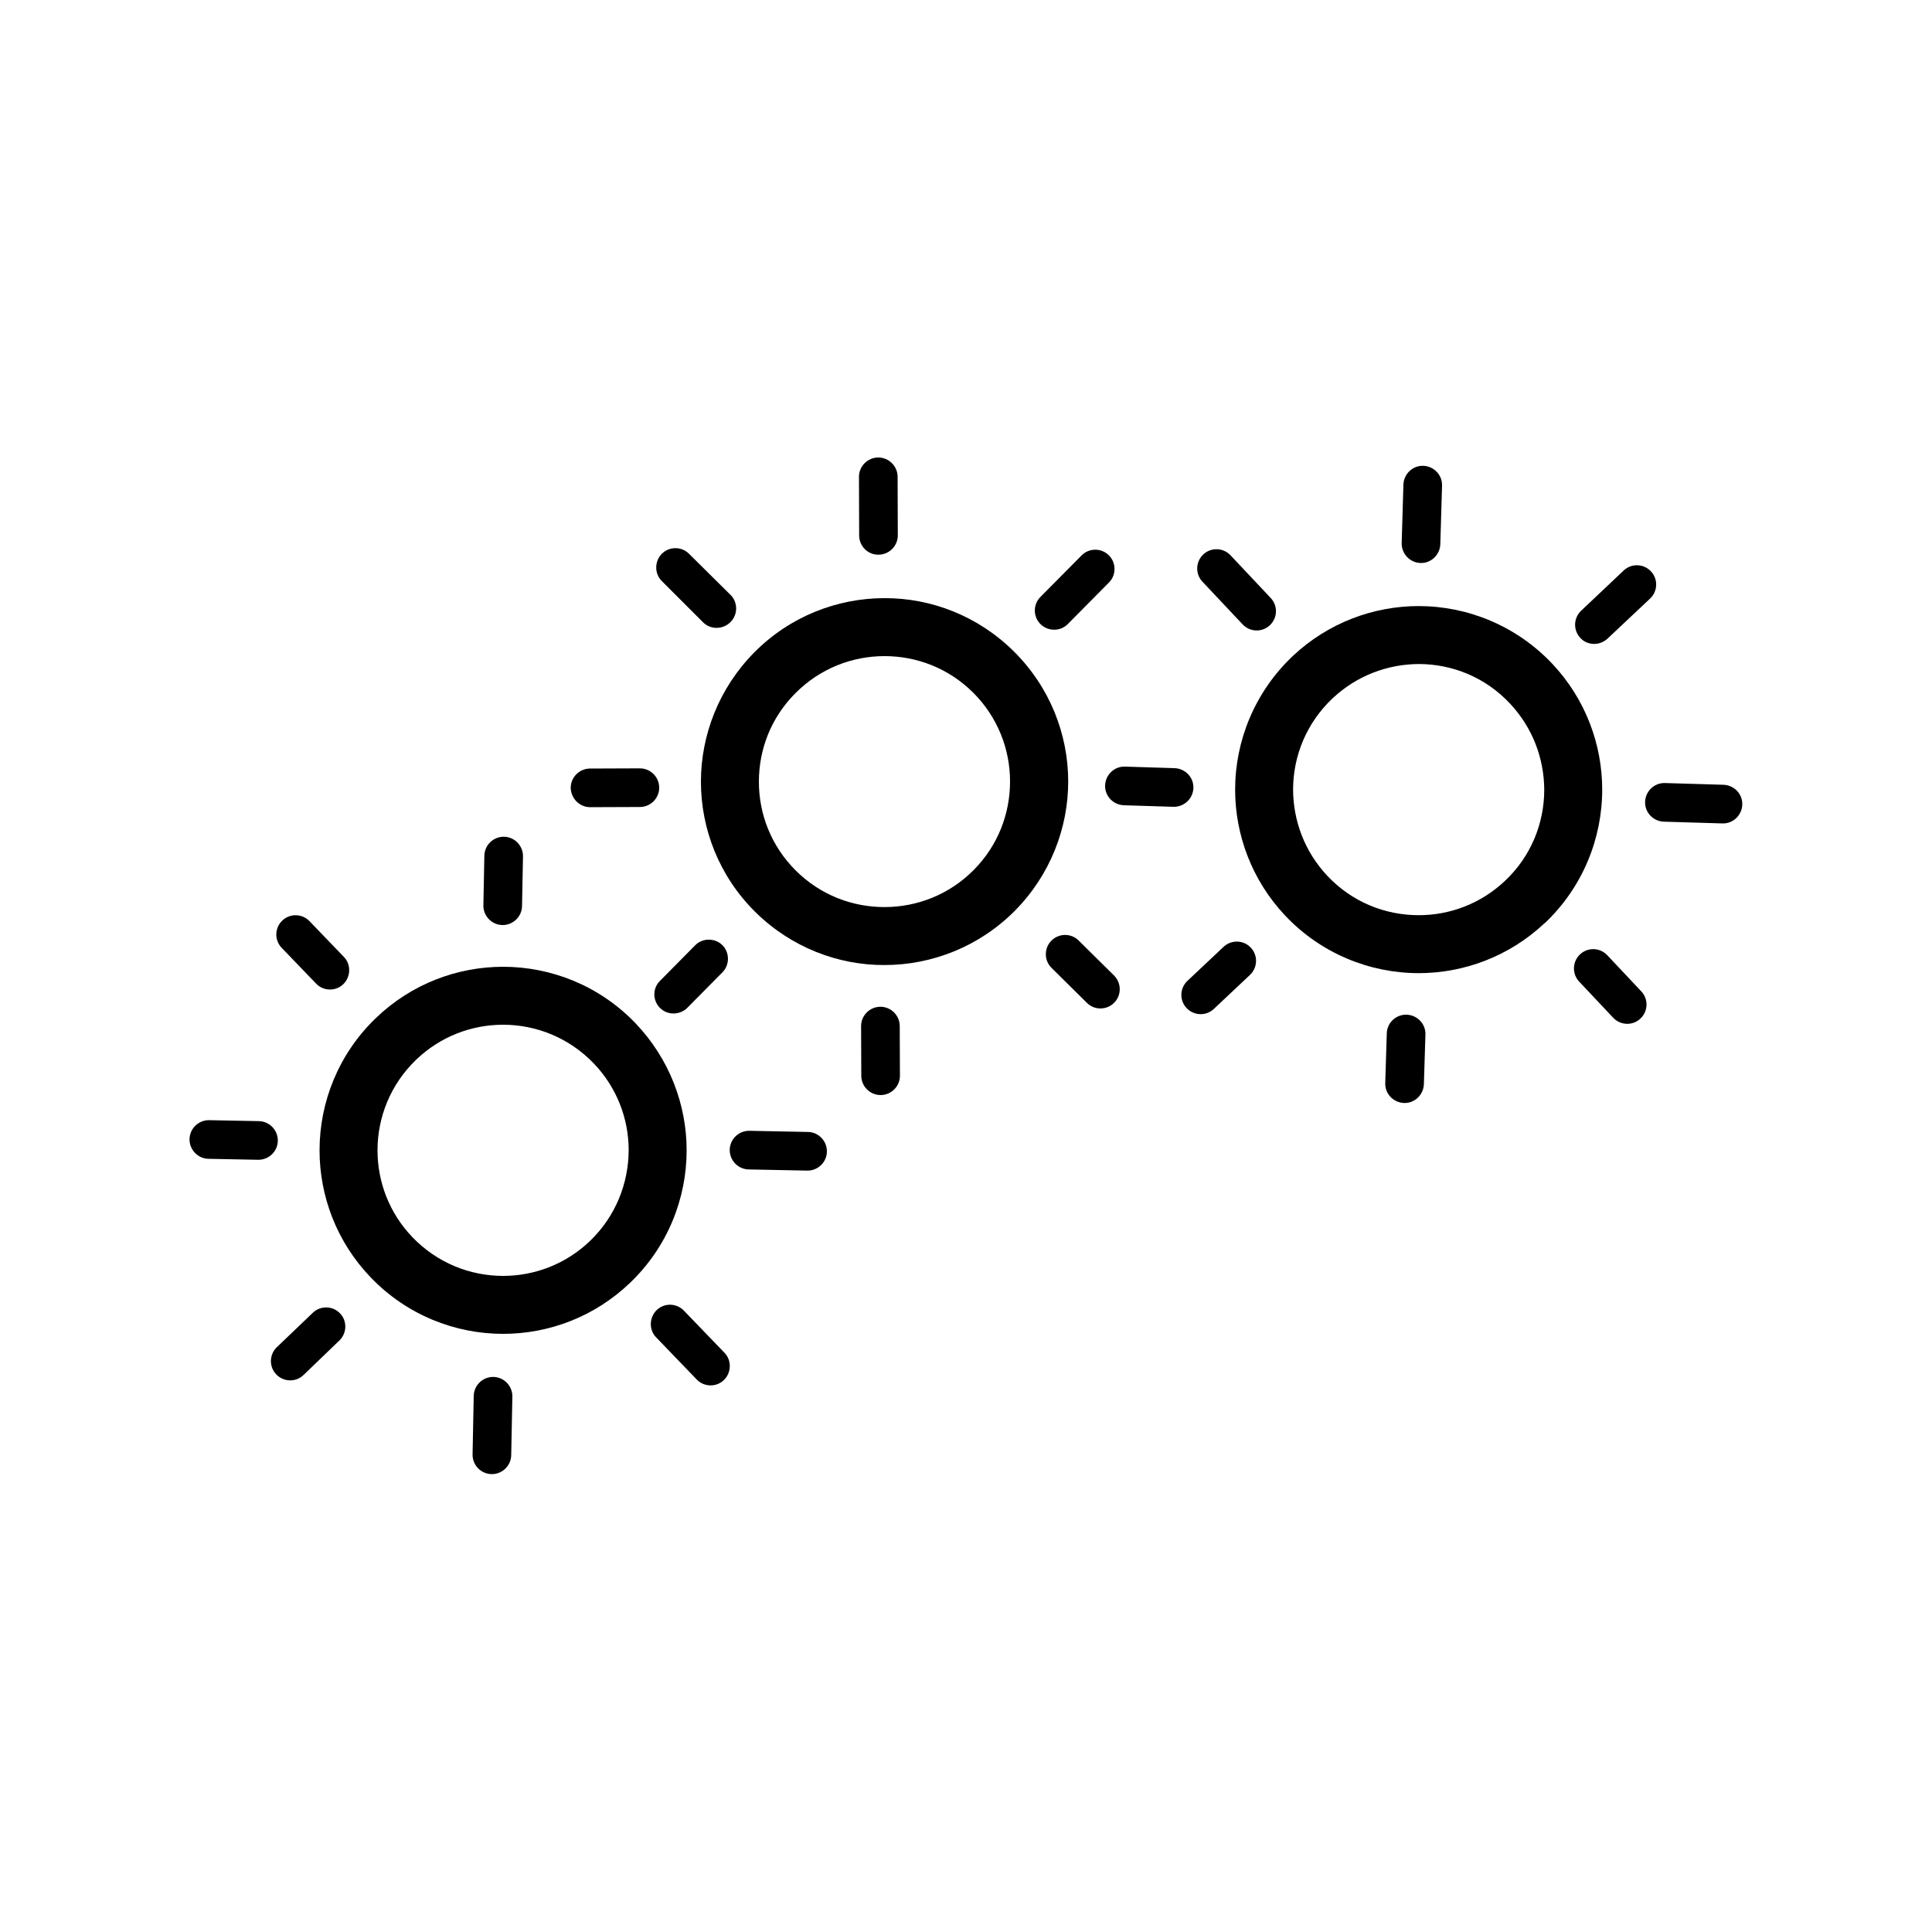
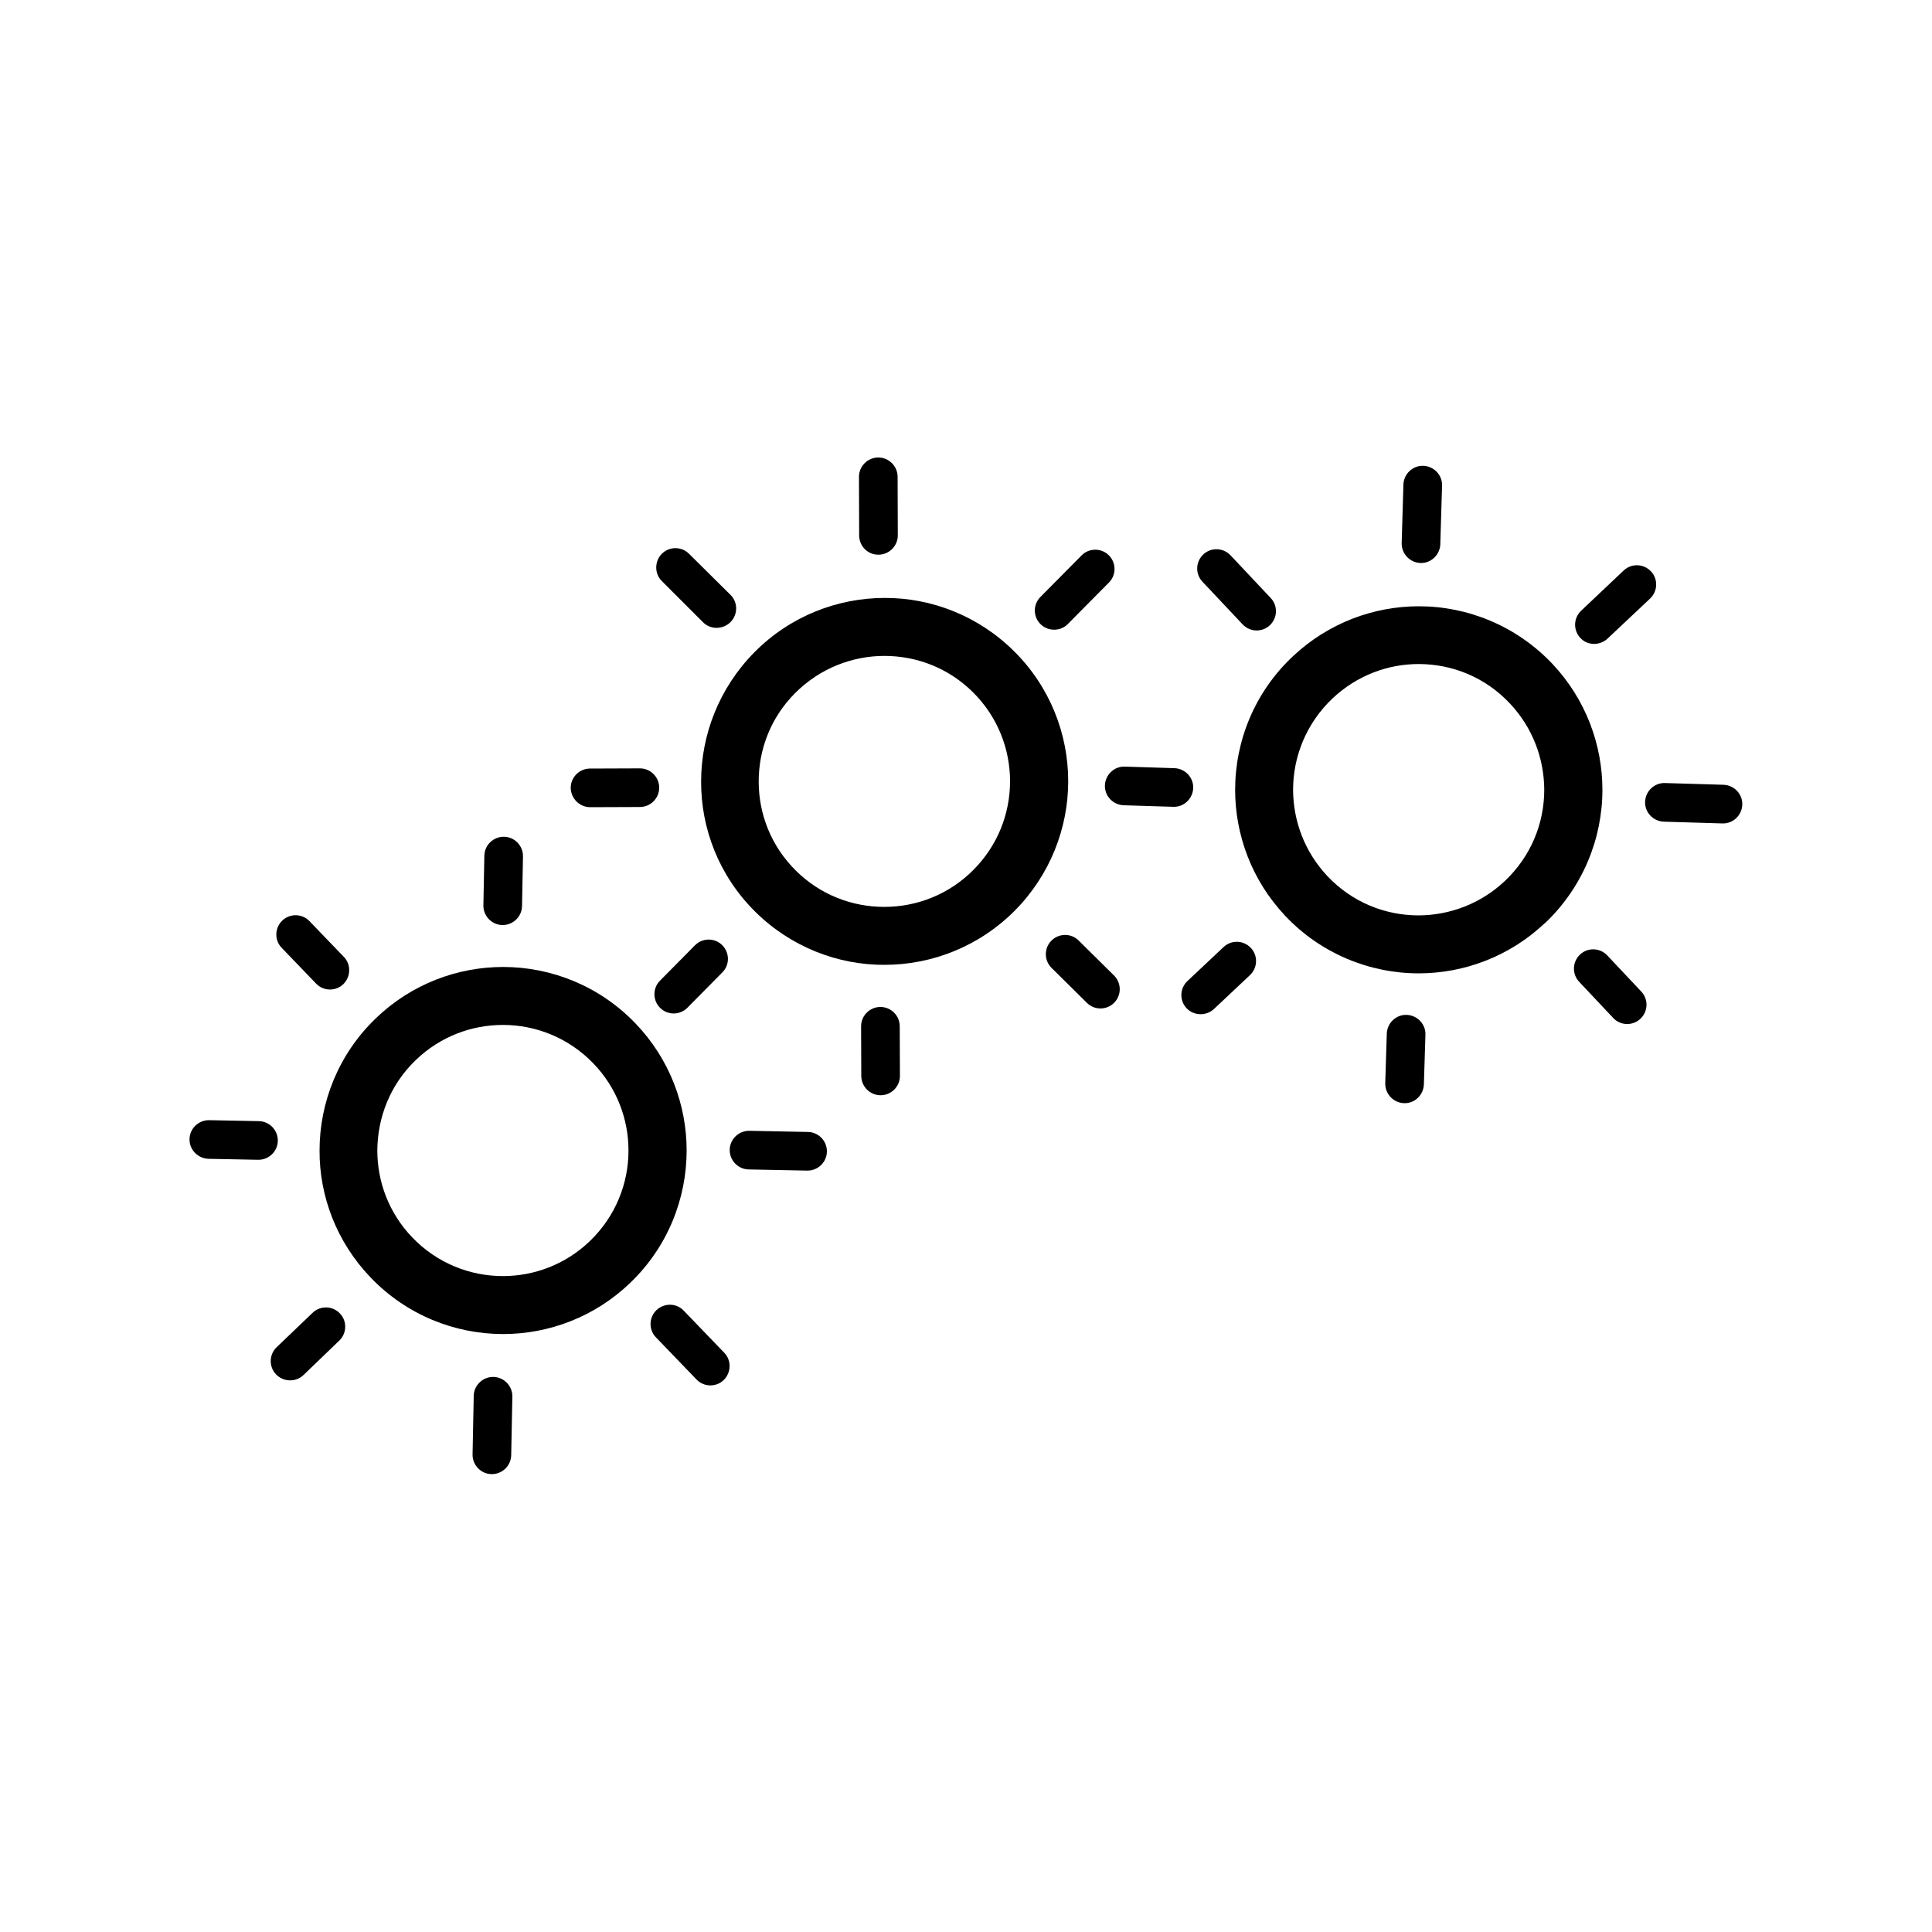
- <svg xmlns="http://www.w3.org/2000/svg" version="1.1" width="512" height="512" viewBox="0 0 512 512">
+ <svg xmlns="http://www.w3.org/2000/svg" version="1.1" width="256" height="256" viewBox="0 0 256 256">
  <g id="icomoon-ignore">
    <line stroke-width="1" x1="" y1="" x2="" y2="" stroke="#449FDB" opacity="" />
  </g>
-   <path d="M168.397 271.155c-9.523-9.933-22.323-14.95-35.072-14.95-12.083 0-24.269 4.505-33.69 13.568-9.933 9.523-14.951 22.323-14.951 35.072 0 12.083 4.505 24.269 13.568 33.69 9.523 9.933 22.323 14.95 35.072 14.95 12.083 0 24.269-4.505 33.69-13.568 9.933-9.523 14.951-22.323 14.951-35.072 0-12.083-4.557-24.269-13.568-33.69zM156.365 328.858c-6.451 6.195-14.745 9.267-23.040 9.267-8.755 0-17.459-3.43-24.013-10.24-6.195-6.451-9.267-14.745-9.267-23.040 0-8.755 3.43-17.459 10.24-24.013 6.451-6.195 14.746-9.267 23.040-9.267 8.755 0 17.459 3.43 24.013 10.24 6.195 6.451 9.267 14.745 9.267 23.040-0.051 8.755-3.43 17.459-10.24 24.013z" opacity="1" visibility="false" fill="#000000" />
-   <path d="M90.112 348.058c-1.945-2.048-5.222-2.099-7.219-0.154l-9.523 9.113c-2.048 1.945-2.099 5.223-0.153 7.219v0c1.945 2.048 5.222 2.099 7.219 0.154l9.472-9.113c2.048-1.945 2.15-5.223 0.205-7.219v0z" opacity="1" visibility="false" fill="#000000" />
-   <path d="M181.248 347.341c-1.946-2.048-5.222-2.099-7.219-0.154s-2.099 5.223-0.154 7.219l10.752 11.161c1.946 2.048 5.222 2.099 7.219 0.154s2.099-5.223 0.154-7.219l-10.752-11.161z" opacity="1" visibility="false" fill="#000000" />
-   <path d="M83.763 260.659c1.945 2.048 5.222 2.099 7.219 0.154s2.099-5.222 0.153-7.219l-9.114-9.472c-1.945-2.048-5.222-2.099-7.219-0.154v0c-2.048 1.946-2.099 5.222-0.153 7.219l9.114 9.472z" opacity="1" visibility="false" fill="#000000" />
-   <path d="M130.765 364.902c-2.816-0.051-5.171 2.202-5.222 5.017l-0.307 15.514c-0.051 2.816 2.201 5.171 5.017 5.223s5.171-2.202 5.222-5.017l0.307-15.514c0.051-2.816-2.202-5.171-5.018-5.223z" opacity="1" visibility="false" fill="#000000" />
-   <path d="M133.12 245.145c2.816 0.051 5.171-2.202 5.222-5.018l0.256-13.159c0.051-2.816-2.202-5.171-5.018-5.222v0c-2.816-0.051-5.171 2.202-5.222 5.018l-0.256 13.159c-0.051 2.816 2.202 5.171 5.018 5.222z" opacity="1" visibility="false" fill="#000000" />
-   <path d="M214.119 299.981l-15.513-0.307c-2.816-0.051-5.171 2.202-5.222 5.017s2.202 5.171 5.018 5.223l15.513 0.307c2.816 0.051 5.171-2.202 5.222-5.017v0c0.051-2.816-2.202-5.171-5.018-5.223z" opacity="1" visibility="false" fill="#000000" />
-   <path d="M73.626 302.336c0.051-2.816-2.201-5.171-5.017-5.223l-13.159-0.256c-2.816-0.051-5.171 2.202-5.222 5.017s2.202 5.171 5.017 5.223l13.159 0.256c2.816 0.051 5.171-2.202 5.222-5.017z" opacity="1" visibility="false" fill="#000000" />
-   <path d="M268.647 172.595c-9.472-9.369-21.913-14.131-34.253-14.080-12.493 0-25.037 4.813-34.509 14.387-9.369 9.472-14.131 21.913-14.131 34.253 0 12.493 4.813 25.037 14.387 34.509 9.472 9.369 21.913 14.131 34.253 14.080 12.493 0 25.037-4.813 34.56-14.387 9.37-9.472 14.131-21.913 14.131-34.253 0-12.493-4.864-25.037-14.438-34.509zM258.048 230.554c-6.502 6.554-15.053 9.831-23.654 9.831-8.499 0-16.947-3.174-23.45-9.625-6.605-6.553-9.831-15.053-9.831-23.603 0-8.499 3.174-16.947 9.677-23.45 6.502-6.553 15.053-9.831 23.603-9.831 8.499 0 16.947 3.174 23.45 9.625v0c6.553 6.502 9.83 15.053 9.83 23.603 0 8.499-3.175 16.947-9.625 23.45z" opacity="1" visibility="false" fill="#000000" />
-   <path d="M268.647 172.595v0 0z" opacity="1" visibility="false" fill="#000000" />
-   <path d="M186.317 164.915c1.997 1.997 5.274 1.946 7.27-0.051v0c1.997-1.997 1.997-5.274 0-7.219l-11.008-10.905c-1.997-1.997-5.274-1.946-7.219 0.051s-1.946 5.274 0.051 7.219l10.905 10.905z" opacity="1" visibility="false" fill="#000000" />
-   <path d="M285.849 249.242c-1.997-1.997-5.274-1.946-7.219 0.051-1.997 1.997-1.945 5.274 0.051 7.219l9.37 9.267c1.997 1.997 5.274 1.945 7.219-0.051 1.997-1.997 1.945-5.274-0.051-7.219l-9.37-9.267z" opacity="1" visibility="false" fill="#000000" />
-   <path d="M282.983 165.376l10.906-11.008c1.997-1.997 1.945-5.274-0.051-7.219v0c-1.997-1.997-5.274-1.946-7.219 0.051l-10.906 11.008c-1.997 1.997-1.945 5.274 0.051 7.219s5.274 1.946 7.219-0.051z" opacity="1" visibility="false" fill="#000000" />
-   <path d="M174.899 267.111v0c1.997 1.997 5.274 1.945 7.27-0.051l9.267-9.37c1.997-1.997 1.946-5.274 0-7.219s-5.274-1.946-7.219 0.051l-9.267 9.37c-2.048 1.945-2.048 5.223-0.051 7.219z" opacity="1" visibility="false" fill="#000000" />
-   <path d="M156.416 213.913l13.159-0.051c2.816 0 5.12-2.304 5.12-5.12s-2.304-5.12-5.12-5.12l-13.209 0.051c-2.816 0-5.12 2.304-5.12 5.12v0c0.051 2.816 2.355 5.12 5.171 5.12z" opacity="1" visibility="false" fill="#000000" />
-   <path d="M232.806 146.995v0c2.816 0 5.12-2.304 5.12-5.12l-0.051-15.513c0-2.816-2.304-5.12-5.12-5.12s-5.12 2.304-5.12 5.12l0.051 15.513c0 2.867 2.304 5.171 5.12 5.12z" opacity="1" visibility="false" fill="#000000" />
-   <path d="M233.319 266.803c-2.816 0-5.12 2.304-5.12 5.12l0.051 13.159c0 2.816 2.304 5.12 5.12 5.12s5.12-2.304 5.12-5.12l-0.051-13.159c0-2.816-2.304-5.12-5.12-5.12z" opacity="1" visibility="false" fill="#000000" />
-   <path d="M424.601 209.255c0-11.929-4.403-23.962-13.209-33.331-9.575-10.137-22.528-15.309-35.43-15.309-11.93 0-23.962 4.403-33.331 13.209v0c-10.137 9.575-15.309 22.528-15.309 35.43 0 11.929 4.403 23.962 13.209 33.331v0c9.523 10.137 22.528 15.309 35.43 15.309 11.93 0 23.962-4.403 33.331-13.209l0.103-0.051-0.051 0.051c10.087-9.523 15.257-22.477 15.257-35.43zM398.745 233.523v0c-6.451 6.042-14.592 9.011-22.784 9.011-8.909 0-17.664-3.482-24.217-10.445v0c-6.041-6.451-9.011-14.592-9.063-22.784 0-8.857 3.481-17.664 10.496-24.269v0c6.451-6.042 14.592-9.011 22.784-9.063 8.858 0 17.664 3.482 24.217 10.496 6.041 6.451 9.011 14.592 9.063 22.784 0 8.909-3.481 17.715-10.496 24.269z" opacity="1" visibility="false" fill="#000000" />
-   <path d="M329.318 165.478c1.945 2.048 5.171 2.15 7.219 0.205v0c2.048-1.946 2.151-5.171 0.205-7.219l-10.649-11.315c-1.945-2.048-5.171-2.15-7.219-0.205s-2.151 5.171-0.205 7.219l10.649 11.315z" opacity="1" visibility="false" fill="#000000" />
-   <path d="M425.933 253.133c-1.945-2.048-5.171-2.15-7.219-0.205s-2.151 5.171-0.205 7.219l9.011 9.575c1.945 2.048 5.171 2.151 7.219 0.205s2.151-5.171 0.205-7.219l-9.011-9.575z" opacity="1" visibility="false" fill="#000000" />
-   <path d="M425.984 169.267l11.315-10.649c2.048-1.946 2.151-5.171 0.205-7.219v0c-1.945-2.048-5.171-2.15-7.219-0.205l-11.264 10.649c-2.048 1.946-2.151 5.171-0.205 7.219 1.843 2.048 5.12 2.099 7.168 0.205z" opacity="1" visibility="false" fill="#000000" />
-   <path d="M324.25 250.931l-9.575 9.011c-2.048 1.945-2.151 5.171-0.205 7.219v0c1.945 2.048 5.171 2.151 7.219 0.205l9.575-9.011c2.048-1.945 2.151-5.171 0.205-7.219-1.894-2.048-5.171-2.15-7.219-0.205z" opacity="1" visibility="false" fill="#000000" />
-   <path d="M456.755 207.975l-15.514-0.461c-2.816-0.102-5.171 2.15-5.274 4.966s2.151 5.171 4.966 5.274l15.514 0.461c2.816 0.102 5.171-2.15 5.274-4.966v0c0.103-2.816-2.151-5.171-4.966-5.274z" opacity="1" visibility="false" fill="#000000" />
-   <path d="M316.262 208.845c0.103-2.816-2.151-5.171-4.966-5.274l-13.159-0.41c-2.816-0.102-5.171 2.15-5.274 4.966v0c-0.103 2.816 2.151 5.171 4.966 5.274l13.159 0.41c2.816 0.051 5.171-2.15 5.274-4.966z" opacity="1" visibility="false" fill="#000000" />
-   <path d="M376.423 149.197c2.816 0.102 5.171-2.15 5.274-4.966l0.461-15.513c0.103-2.816-2.151-5.171-4.966-5.273s-5.171 2.15-5.274 4.967l-0.461 15.513c-0.051 2.816 2.151 5.171 4.966 5.274z" opacity="1" visibility="false" fill="#000000" />
-   <path d="M372.787 268.902v0c-2.816-0.103-5.223 2.151-5.274 4.966l-0.409 13.159c-0.103 2.816 2.151 5.171 4.966 5.274s5.171-2.151 5.274-4.966l0.409-13.159c0.103-2.816-2.151-5.171-4.966-5.274z" opacity="1" visibility="false" fill="#000000" />
+   <path d="M49.127 169.293c4.761 4.966 11.161 7.475 17.536 7.475 6.041 0 12.135-2.253 16.845-6.784 4.966-4.762 7.475-11.161 7.475-17.536 0-6.042-2.253-12.135-6.784-16.845-4.761-4.966-11.162-7.475-17.536-7.475-6.041 0-12.135 2.253-16.845 6.784-4.966 4.762-7.475 11.161-7.475 17.536-0.026 6.042 2.253 12.135 6.784 16.845zM55.117 140.441c3.225-3.097 7.373-4.633 11.52-4.633 4.377 0 8.73 1.715 12.007 5.12 3.097 3.226 4.633 7.373 4.633 11.52 0 4.377-1.715 8.73-5.12 12.006-3.225 3.097-7.373 4.633-11.52 4.633-4.377 0-8.73-1.715-12.007-5.12-3.097-3.226-4.633-7.373-4.633-11.52 0.026-4.403 1.715-8.755 5.12-12.006z" opacity="1" visibility="false" fill="#000000" />
+   <path d="M40.218 182.195l4.736-4.557c1.024-0.973 1.050-2.611 0.077-3.609v0c-0.973-1.024-2.611-1.049-3.609-0.077l-4.761 4.557c-1.024 0.973-1.050 2.611-0.077 3.609v0c0.998 1.024 2.637 1.049 3.635 0.077z" opacity="1" visibility="false" fill="#000000" />
+   <path d="M86.989 173.594c-1.024 0.973-1.049 2.611-0.077 3.609l5.376 5.581c0.973 1.024 2.611 1.049 3.609 0.077s1.049-2.611 0.077-3.609l-5.376-5.581c-0.947-1.024-2.585-1.049-3.609-0.077z" opacity="1" visibility="false" fill="#000000" />
+   <path d="M41.882 130.329c0.973 1.024 2.611 1.049 3.609 0.077s1.050-2.611 0.077-3.609l-4.557-4.736c-0.973-1.024-2.611-1.049-3.609-0.077v0c-1.024 0.973-1.050 2.611-0.077 3.609l4.557 4.736z" opacity="1" visibility="false" fill="#000000" />
+   <path d="M62.771 184.96l-0.154 7.757c-0.026 1.408 1.101 2.585 2.509 2.611s2.585-1.101 2.611-2.509l0.153-7.757c0.025-1.408-1.101-2.585-2.509-2.611s-2.586 1.101-2.611 2.509z" opacity="1" visibility="false" fill="#000000" />
+   <path d="M66.56 122.573c1.408 0.025 2.585-1.101 2.611-2.509l0.128-6.579c0.025-1.408-1.101-2.585-2.509-2.611v0c-1.408-0.025-2.585 1.101-2.611 2.509l-0.128 6.579c-0.025 1.408 1.101 2.585 2.509 2.611z" opacity="1" visibility="false" fill="#000000" />
+   <path d="M107.059 149.99l-7.757-0.154c-1.408-0.025-2.585 1.101-2.611 2.509s1.101 2.585 2.509 2.611l7.757 0.154c1.408 0.025 2.585-1.101 2.611-2.509v0c0.025-1.408-1.101-2.585-2.509-2.611z" opacity="1" visibility="false" fill="#000000" />
+   <path d="M27.622 153.549l6.579 0.128c1.408 0.025 2.586-1.101 2.611-2.509s-1.101-2.585-2.509-2.611l-6.579-0.128c-1.408-0.025-2.585 1.101-2.611 2.509s1.101 2.56 2.509 2.611z" opacity="1" visibility="false" fill="#000000" />
+   <path d="M134.323 86.297v0 0z" opacity="1" visibility="false" fill="#000000" />
+   <path d="M100.070 120.806c4.736 4.685 10.957 7.066 17.127 7.040 6.246 0 12.518-2.406 17.28-7.194 4.685-4.736 7.066-10.957 7.066-17.127 0-6.246-2.406-12.519-7.194-17.255-4.736-4.685-10.957-7.066-17.126-7.040-6.246 0-12.519 2.406-17.255 7.194-4.685 4.736-7.066 10.957-7.066 17.127-0.025 6.246 2.381 12.519 7.168 17.255zM117.197 86.912c4.249 0 8.474 1.587 11.725 4.813v0c3.277 3.251 4.915 7.526 4.915 11.802 0 4.249-1.613 8.474-4.839 11.725-3.251 3.277-7.526 4.915-11.827 4.915-4.249 0-8.474-1.587-11.725-4.813-3.302-3.277-4.915-7.526-4.915-11.802 0-4.249 1.587-8.474 4.838-11.725 3.277-3.277 7.552-4.915 11.827-4.915z" opacity="1" visibility="false" fill="#000000" />
+   <path d="M93.159 82.457c0.999 0.999 2.637 0.973 3.635-0.025v0c0.999-0.999 0.999-2.637 0-3.609l-5.504-5.453c-0.999-0.999-2.637-0.973-3.609 0.025s-0.973 2.637 0.025 3.609l5.453 5.453z" opacity="1" visibility="false" fill="#000000" />
+   <path d="M142.925 124.621c-0.999-0.999-2.637-0.973-3.609 0.025-0.999 0.999-0.973 2.637 0.025 3.61l4.685 4.633c0.999 0.999 2.637 0.973 3.609-0.025 0.999-0.999 0.973-2.637-0.025-3.609l-4.685-4.633z" opacity="1" visibility="false" fill="#000000" />
+   <path d="M141.491 82.688l5.453-5.504c0.999-0.999 0.973-2.637-0.025-3.609v0c-0.999-0.999-2.637-0.973-3.609 0.025l-5.453 5.504c-0.999 0.999-0.973 2.637 0.025 3.609s2.637 0.973 3.609-0.025z" opacity="1" visibility="false" fill="#000000" />
+   <path d="M95.693 125.235c-0.999-0.999-2.637-0.973-3.609 0.025l-4.633 4.685c-0.999 0.999-0.973 2.637 0.025 3.609v0c0.999 0.999 2.637 0.973 3.609-0.025l4.633-4.685c0.999-0.999 0.973-2.611-0.025-3.609z" opacity="1" visibility="false" fill="#000000" />
+   <path d="M78.208 106.957l6.579-0.025c1.408 0 2.56-1.152 2.56-2.56s-1.152-2.56-2.56-2.56l-6.605 0.025c-1.408 0-2.56 1.152-2.56 2.56v0c0.025 1.408 1.177 2.56 2.585 2.56z" opacity="1" visibility="false" fill="#000000" />
+   <path d="M116.403 73.498v0c1.408 0 2.56-1.152 2.56-2.56l-0.025-7.757c0-1.408-1.152-2.56-2.56-2.56s-2.56 1.152-2.56 2.56l0.025 7.757c0 1.433 1.152 2.585 2.56 2.56z" opacity="1" visibility="false" fill="#000000" />
+   <path d="M116.685 145.126c1.408 0 2.56-1.152 2.56-2.56l-0.025-6.579c0-1.408-1.152-2.56-2.56-2.56s-2.56 1.152-2.56 2.56l0.025 6.579c0 1.408 1.152 2.56 2.56 2.56z" opacity="1" visibility="false" fill="#000000" />
+   <path d="M163.661 104.653c0 5.965 2.202 11.981 6.605 16.666v0c4.762 5.069 11.264 7.655 17.715 7.655 5.965 0 11.981-2.201 16.666-6.605l0.051-0.025-0.025 0.025c5.069-4.787 7.655-11.264 7.655-17.715 0-5.965-2.202-11.981-6.605-16.666-4.787-5.069-11.264-7.654-17.715-7.654-5.965 0-11.981 2.201-16.666 6.605v0c-5.095 4.761-7.68 11.239-7.68 17.715zM176.589 92.519v0c3.226-3.021 7.296-4.531 11.392-4.531 4.429 0 8.832 1.741 12.109 5.248 3.021 3.225 4.506 7.296 4.531 11.392 0 4.454-1.741 8.832-5.248 12.135v0c-3.226 3.021-7.296 4.505-11.392 4.531-4.454 0-8.832-1.741-12.109-5.222v0c-3.021-3.225-4.506-7.296-4.531-11.392 0-4.48 1.767-8.858 5.248-12.16z" opacity="1" visibility="false" fill="#000000" />
+   <path d="M164.659 82.739c0.973 1.024 2.585 1.075 3.609 0.103v0c1.024-0.973 1.075-2.585 0.102-3.609l-5.325-5.657c-0.973-1.024-2.585-1.075-3.609-0.103s-1.075 2.585-0.102 3.609l5.325 5.657z" opacity="1" visibility="false" fill="#000000" />
+   <path d="M217.369 134.989c1.024-0.973 1.075-2.585 0.102-3.609l-4.506-4.787c-0.973-1.024-2.585-1.075-3.609-0.103s-1.075 2.586-0.102 3.61l4.506 4.787c0.947 1.024 2.585 1.075 3.609 0.102z" opacity="1" visibility="false" fill="#000000" />
+   <path d="M212.992 84.633l5.657-5.325c1.024-0.973 1.075-2.585 0.102-3.609v0c-0.973-1.024-2.585-1.075-3.609-0.103l-5.632 5.325c-1.024 0.973-1.075 2.585-0.102 3.609 0.922 1.024 2.56 1.049 3.584 0.103z" opacity="1" visibility="false" fill="#000000" />
+   <path d="M160.845 133.709l4.787-4.506c1.024-0.973 1.075-2.585 0.102-3.609s-2.585-1.075-3.609-0.103l-4.787 4.505c-1.024 0.973-1.075 2.585-0.102 3.609v0c0.947 0.999 2.585 1.049 3.609 0.102z" opacity="1" visibility="false" fill="#000000" />
+   <path d="M217.984 106.24c-0.051 1.408 1.075 2.585 2.483 2.637l7.757 0.231c1.408 0.051 2.585-1.075 2.637-2.483v0c0.051-1.408-1.075-2.585-2.483-2.637l-7.757-0.231c-1.408-0.051-2.585 1.075-2.637 2.483z" opacity="1" visibility="false" fill="#000000" />
+   <path d="M146.406 104.064v0c-0.051 1.408 1.075 2.585 2.483 2.637l6.579 0.205c1.408 0.051 2.585-1.075 2.637-2.483s-1.075-2.585-2.483-2.637l-6.579-0.205c-1.408-0.051-2.585 1.075-2.637 2.483z" opacity="1" visibility="false" fill="#000000" />
+   <path d="M188.211 74.599c1.408 0.051 2.585-1.075 2.637-2.483l0.231-7.757c0.051-1.408-1.075-2.586-2.483-2.637s-2.585 1.075-2.637 2.483l-0.231 7.757c-0.025 1.408 1.075 2.585 2.483 2.637z" opacity="1" visibility="false" fill="#000000" />
+   <path d="M186.035 146.176c1.408 0.051 2.585-1.075 2.637-2.483l0.205-6.579c0.051-1.408-1.075-2.585-2.483-2.637v0c-1.408-0.051-2.585 1.075-2.637 2.483l-0.205 6.579c-0.025 1.408 1.075 2.585 2.483 2.637z" opacity="1" visibility="false" fill="#000000" />
</svg>
